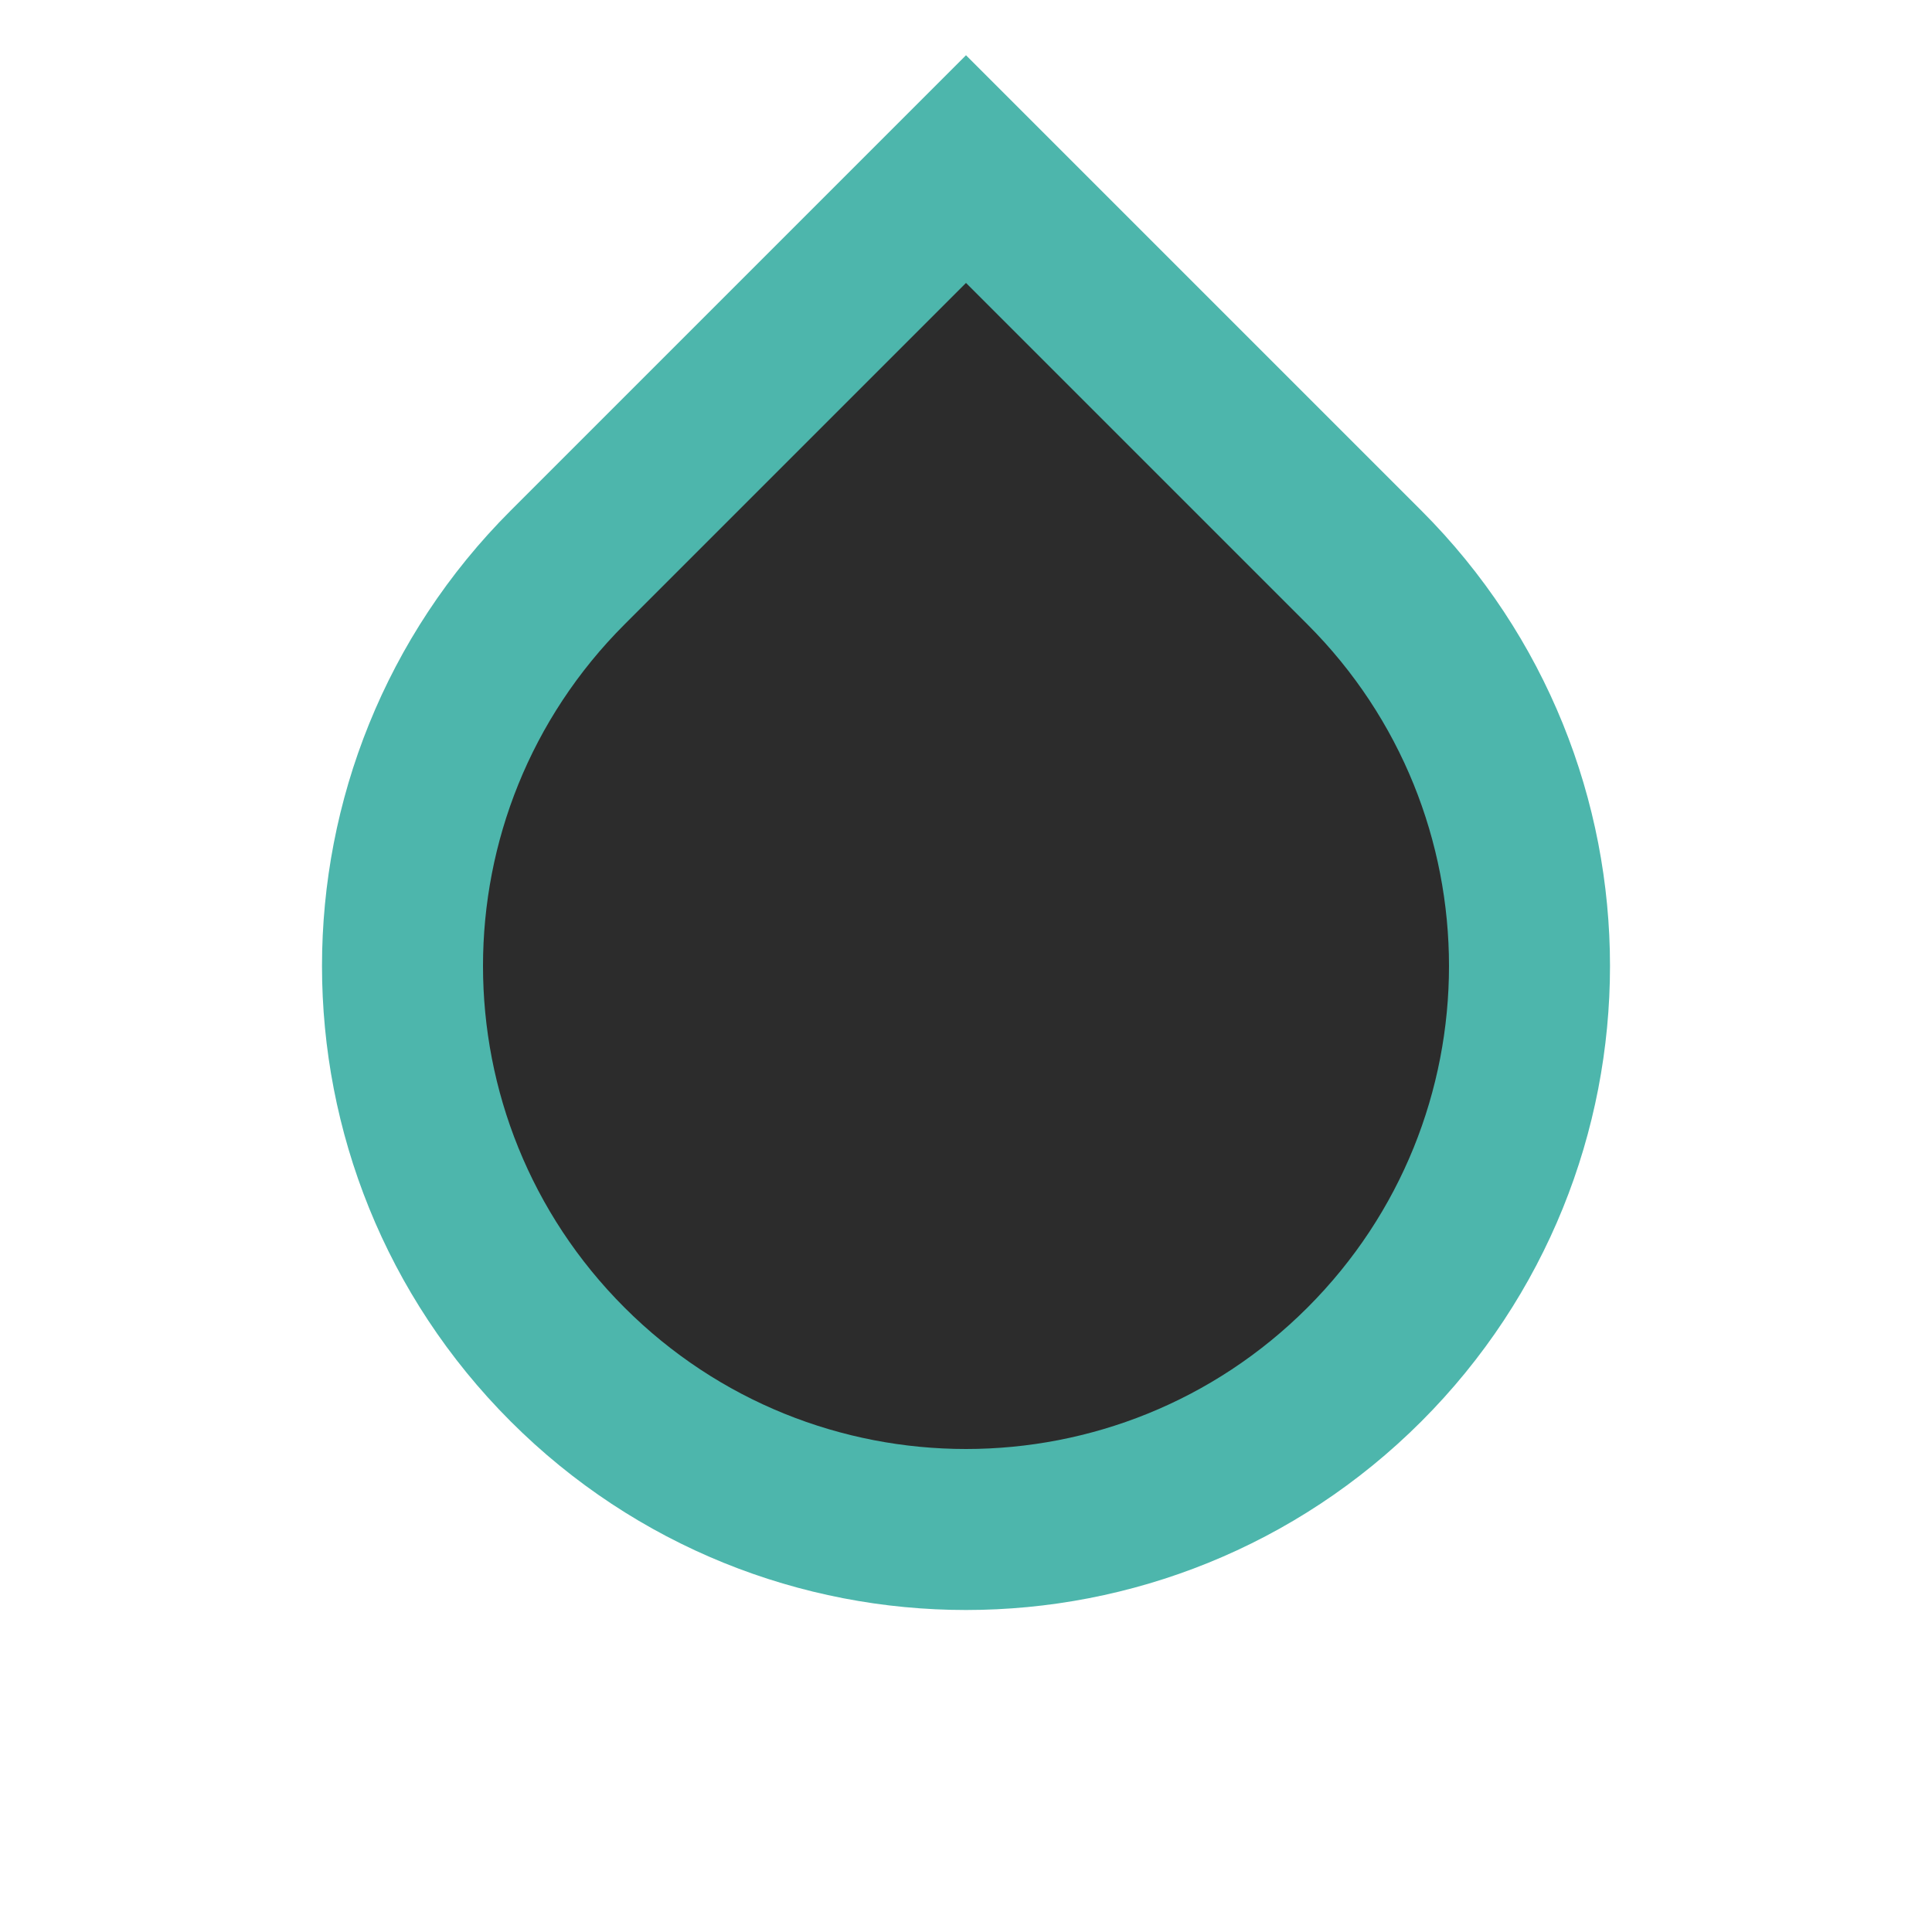
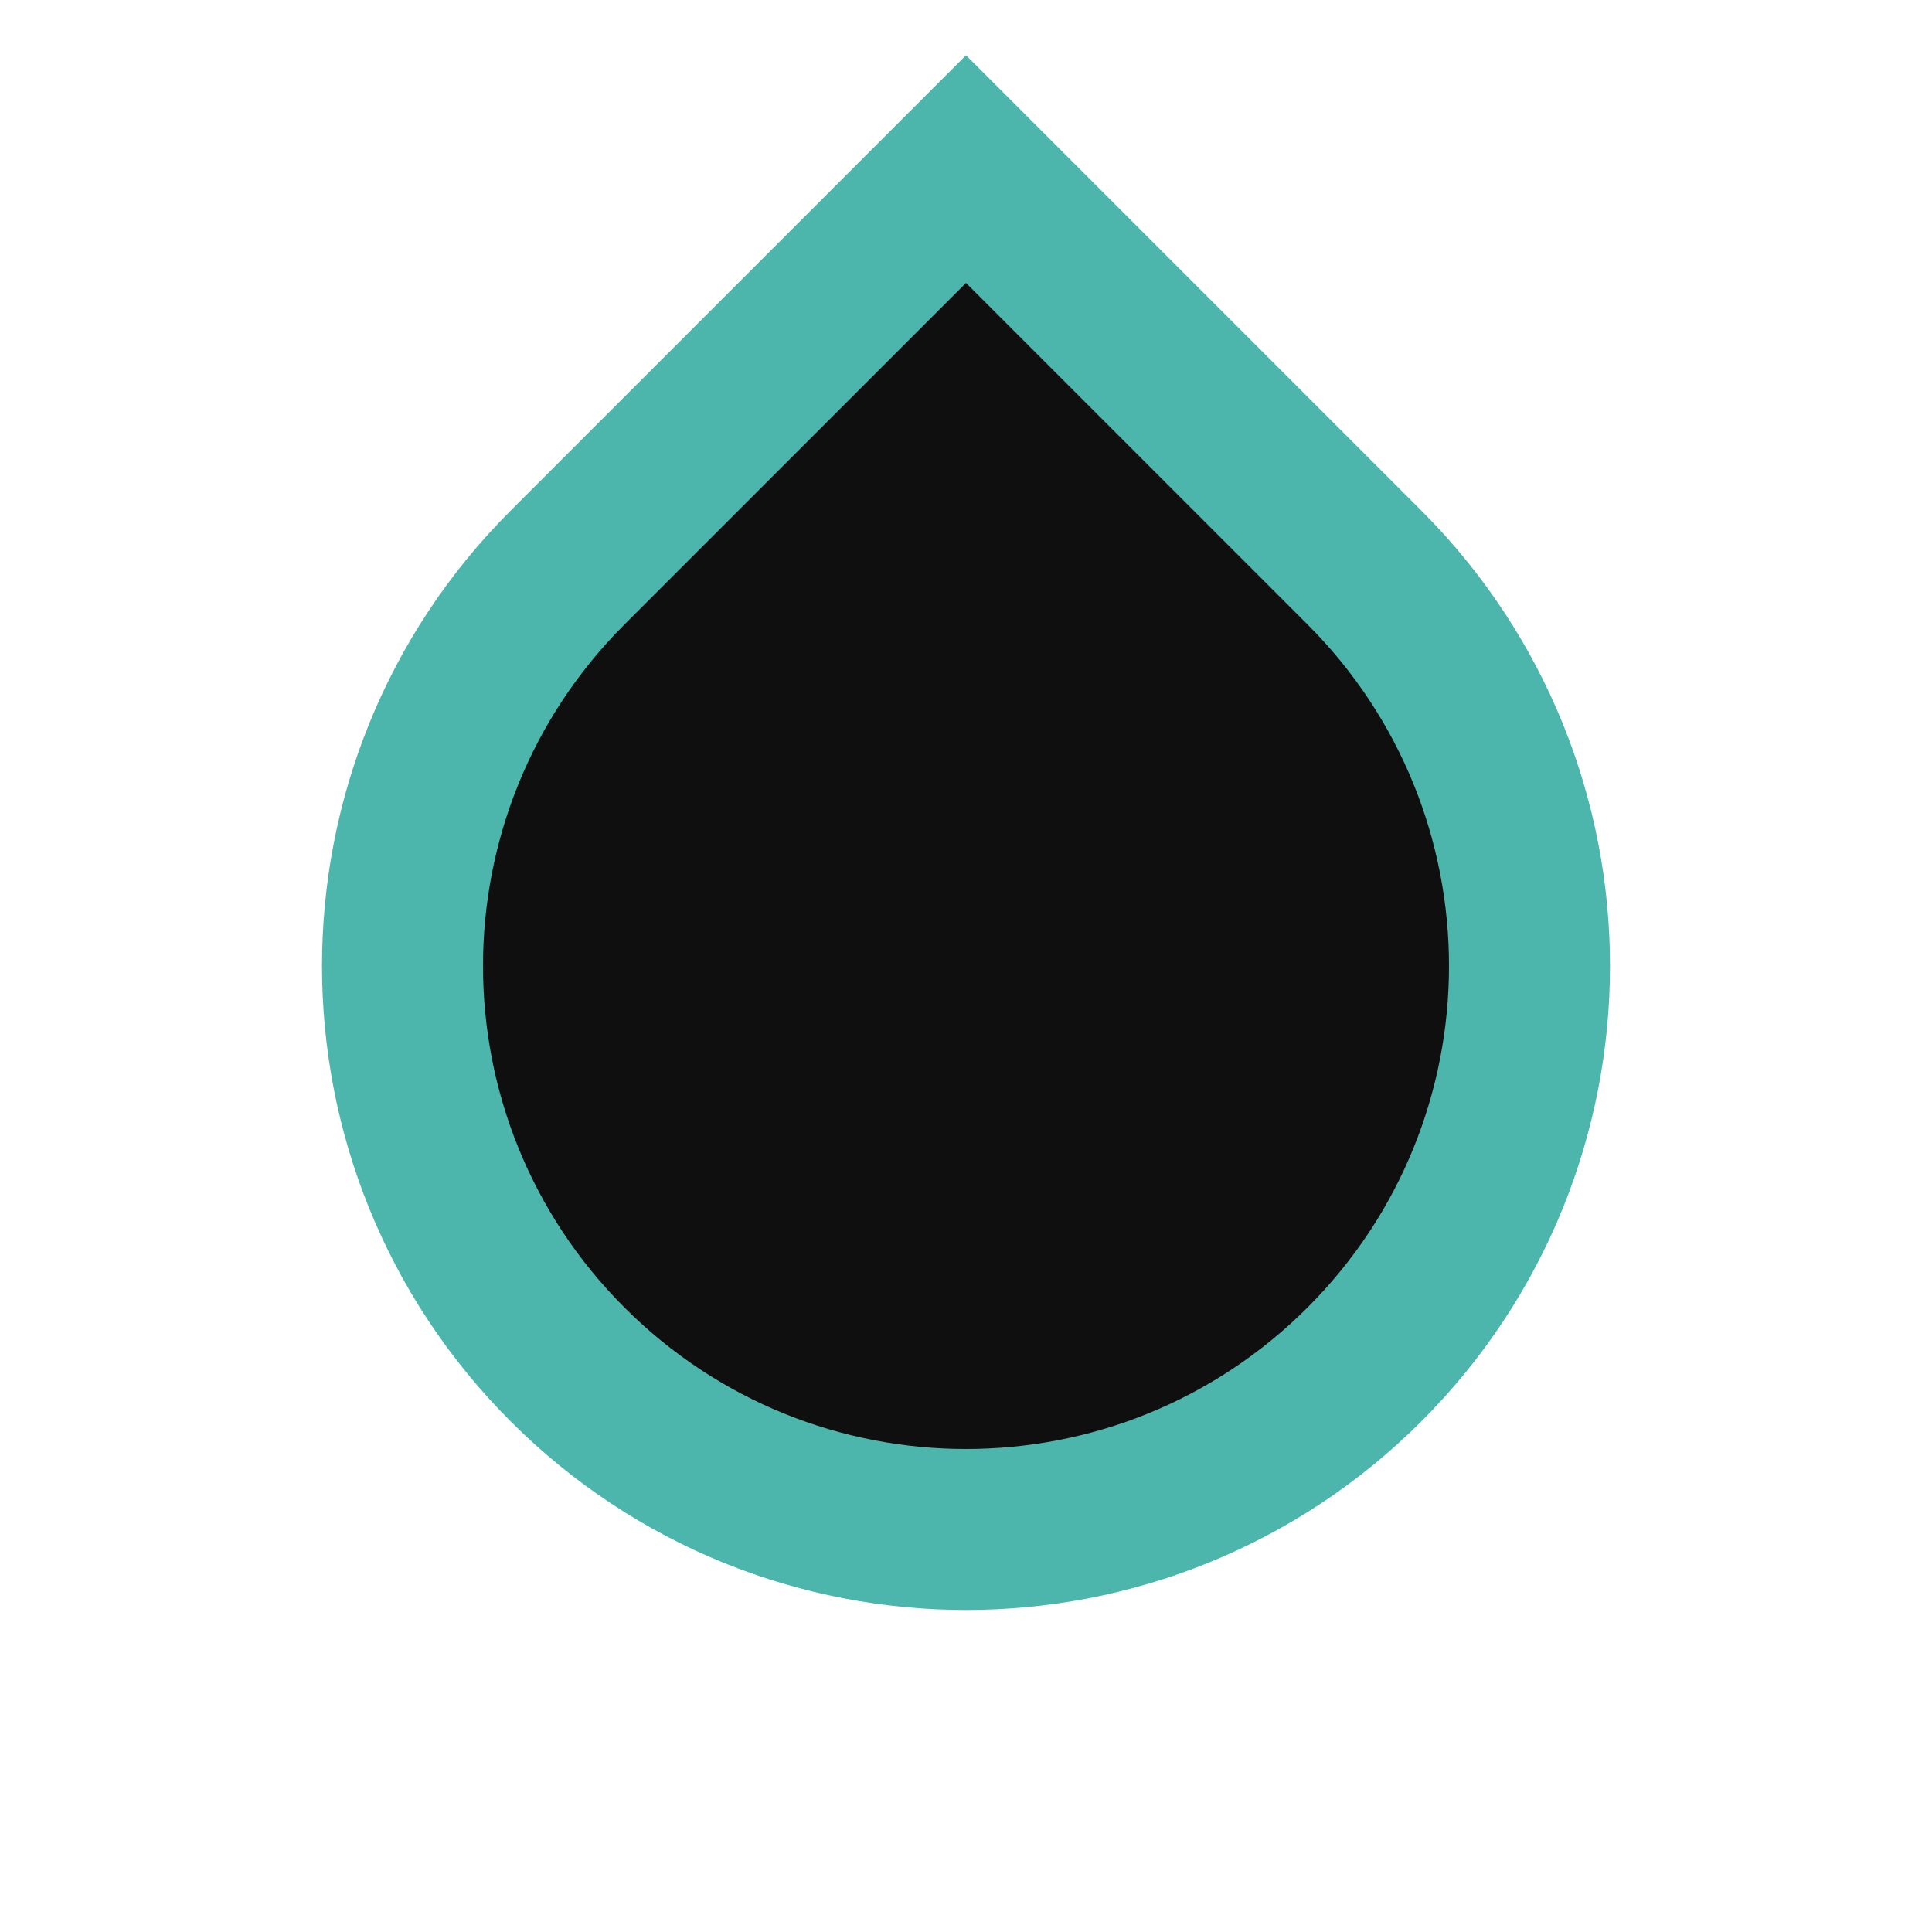
<svg xmlns="http://www.w3.org/2000/svg" width="48" height="48" version="1.1">
  <defs>
    <linearGradient id="color-base-dark" x1="4" x2="19.997" y1="4" y2="4" gradientUnits="userSpaceOnUse">
-       <stop stop-color="#2c2c2c" offset="1" />
+       <stop stop-color="#0F0F0F" offset="1" />
    </linearGradient>
    <linearGradient id="color-primary-light" x1="4" x2="19.997" y1="4" y2="4" gradientUnits="userSpaceOnUse">
      <stop stop-color="#4DB6AC" offset="1" />
    </linearGradient>
  </defs>
  <g id="scale-horz-marks-before-slider-dark" transform="scale(2)">
    <rect width="24" height="24" fill="none" />
    <path transform="rotate(45,12,12)" d="m6 6h6a6 6 0 1 1-6 6z" fill="url(#color-base-dark)" stroke="url(#color-primary-light)" stroke-linecap="round" stroke-width="4" style="paint-order:stroke fill markers" />
  </g>
</svg>
